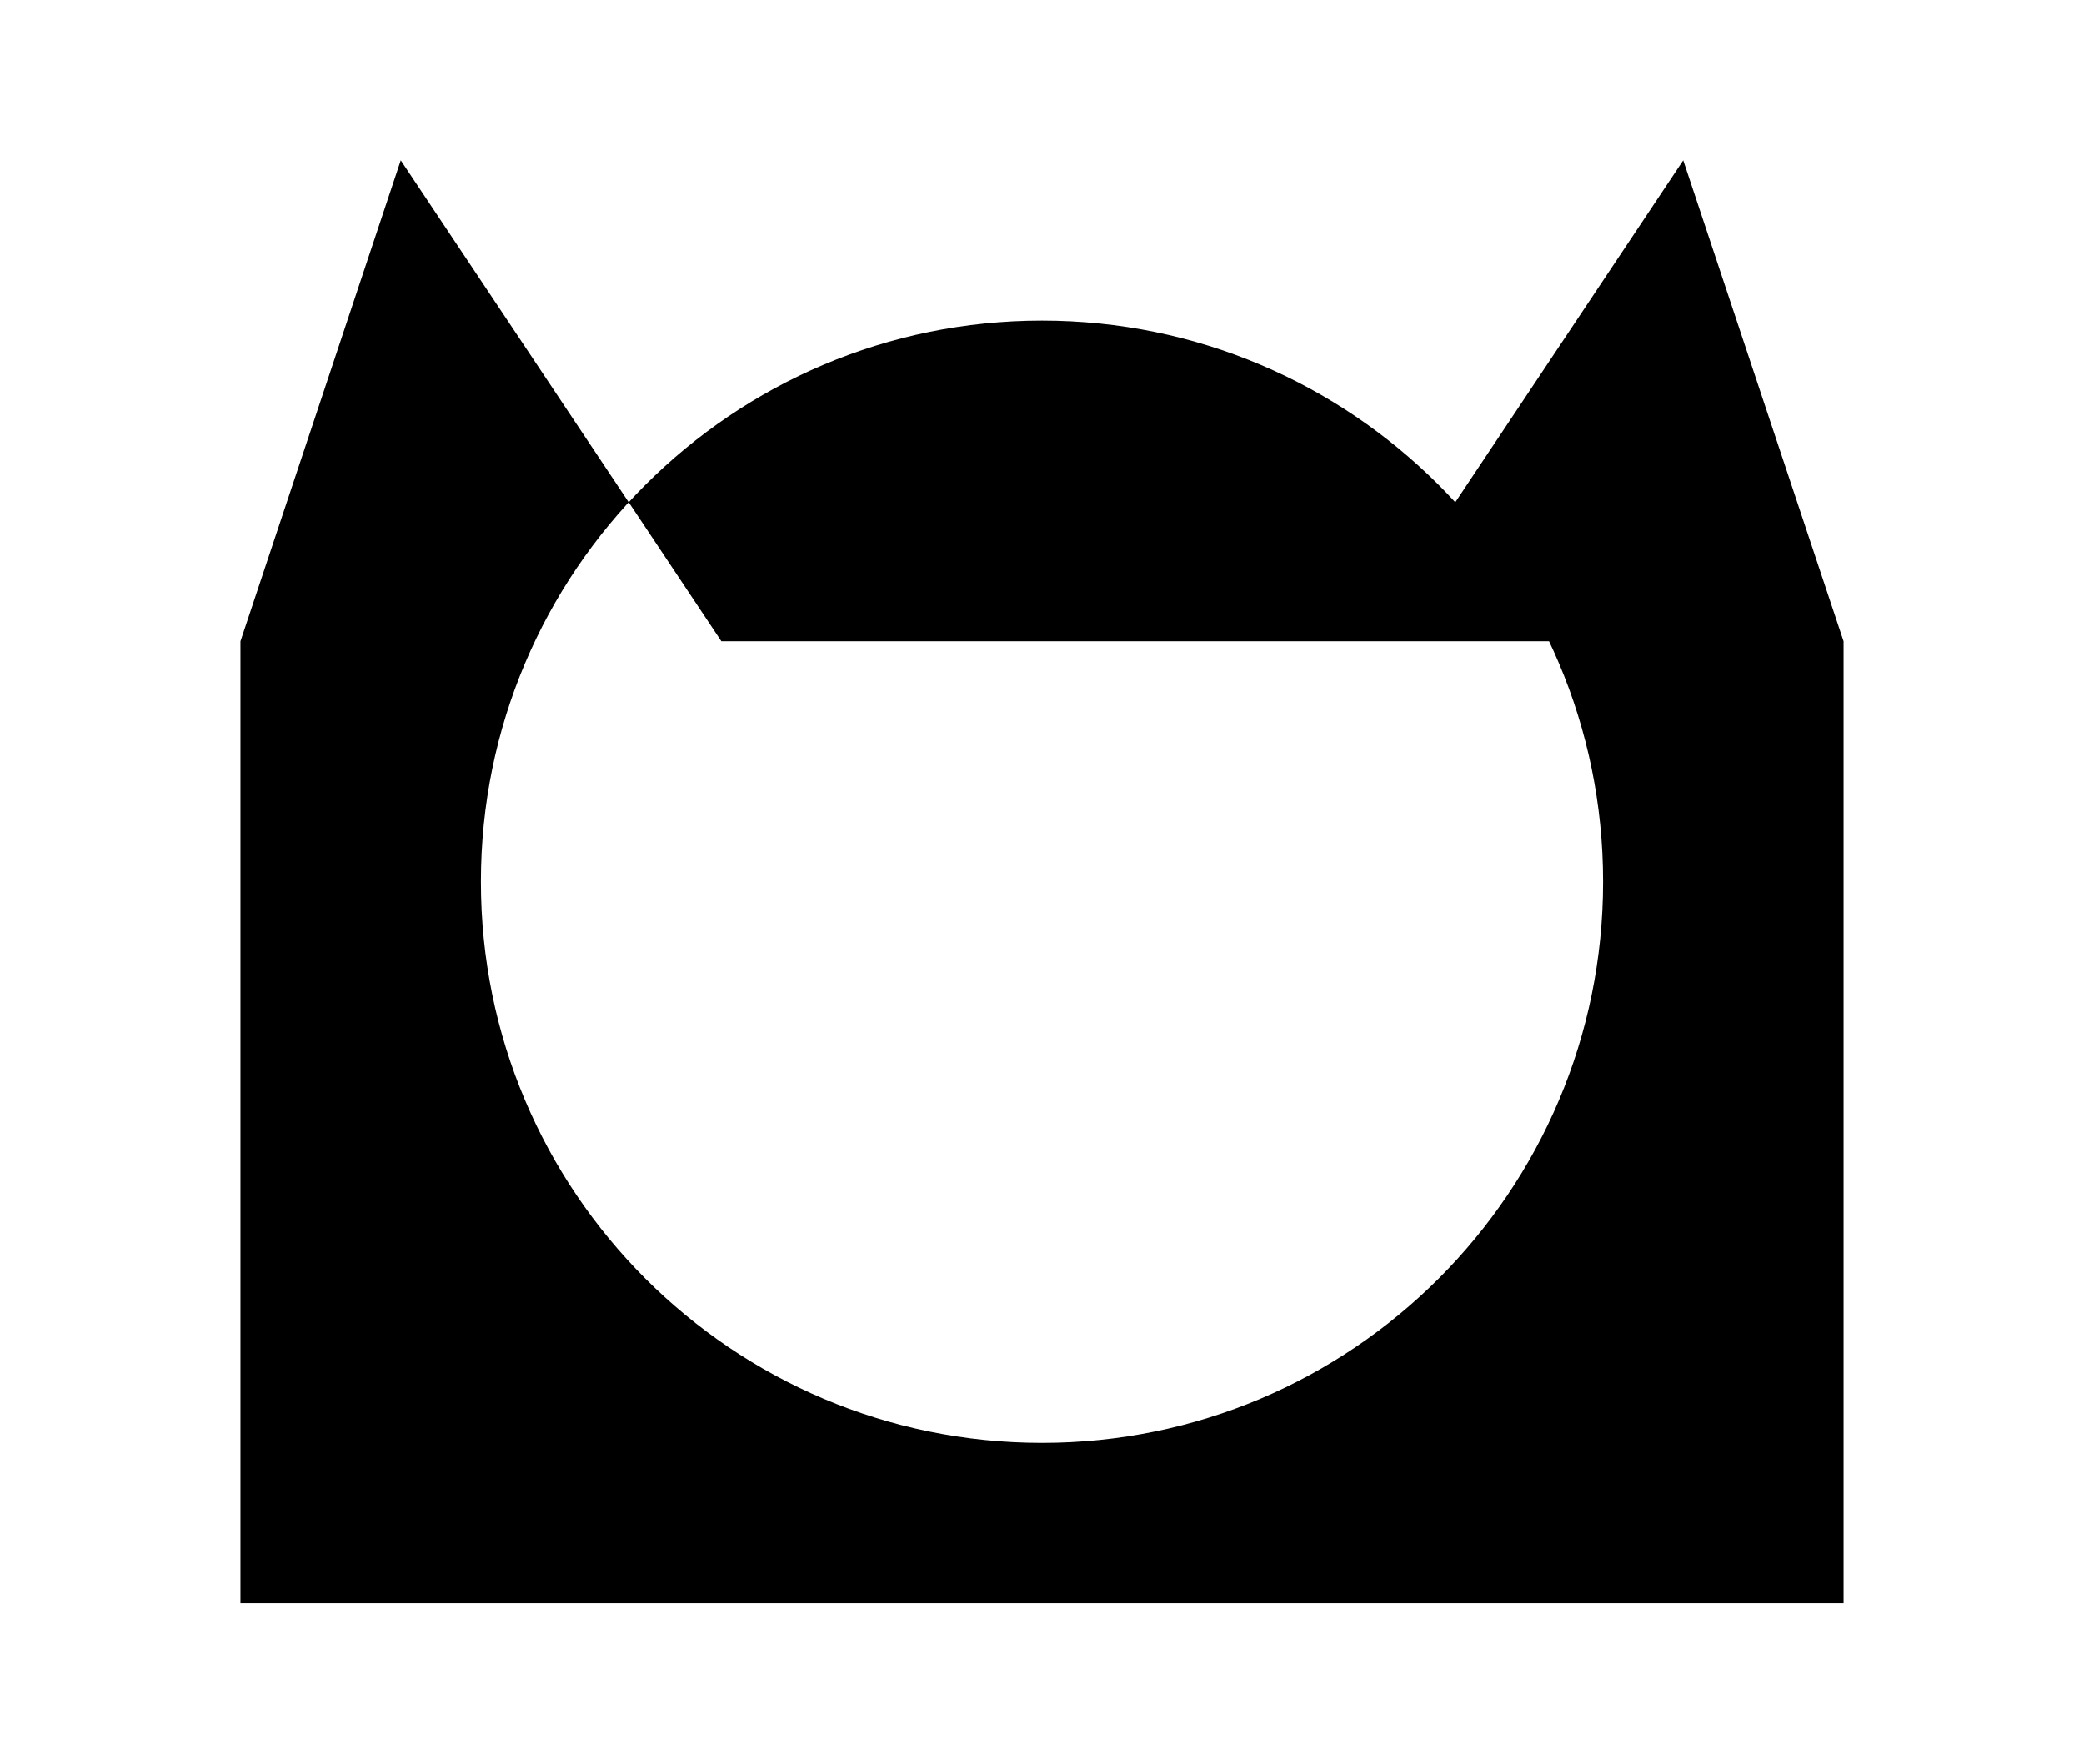
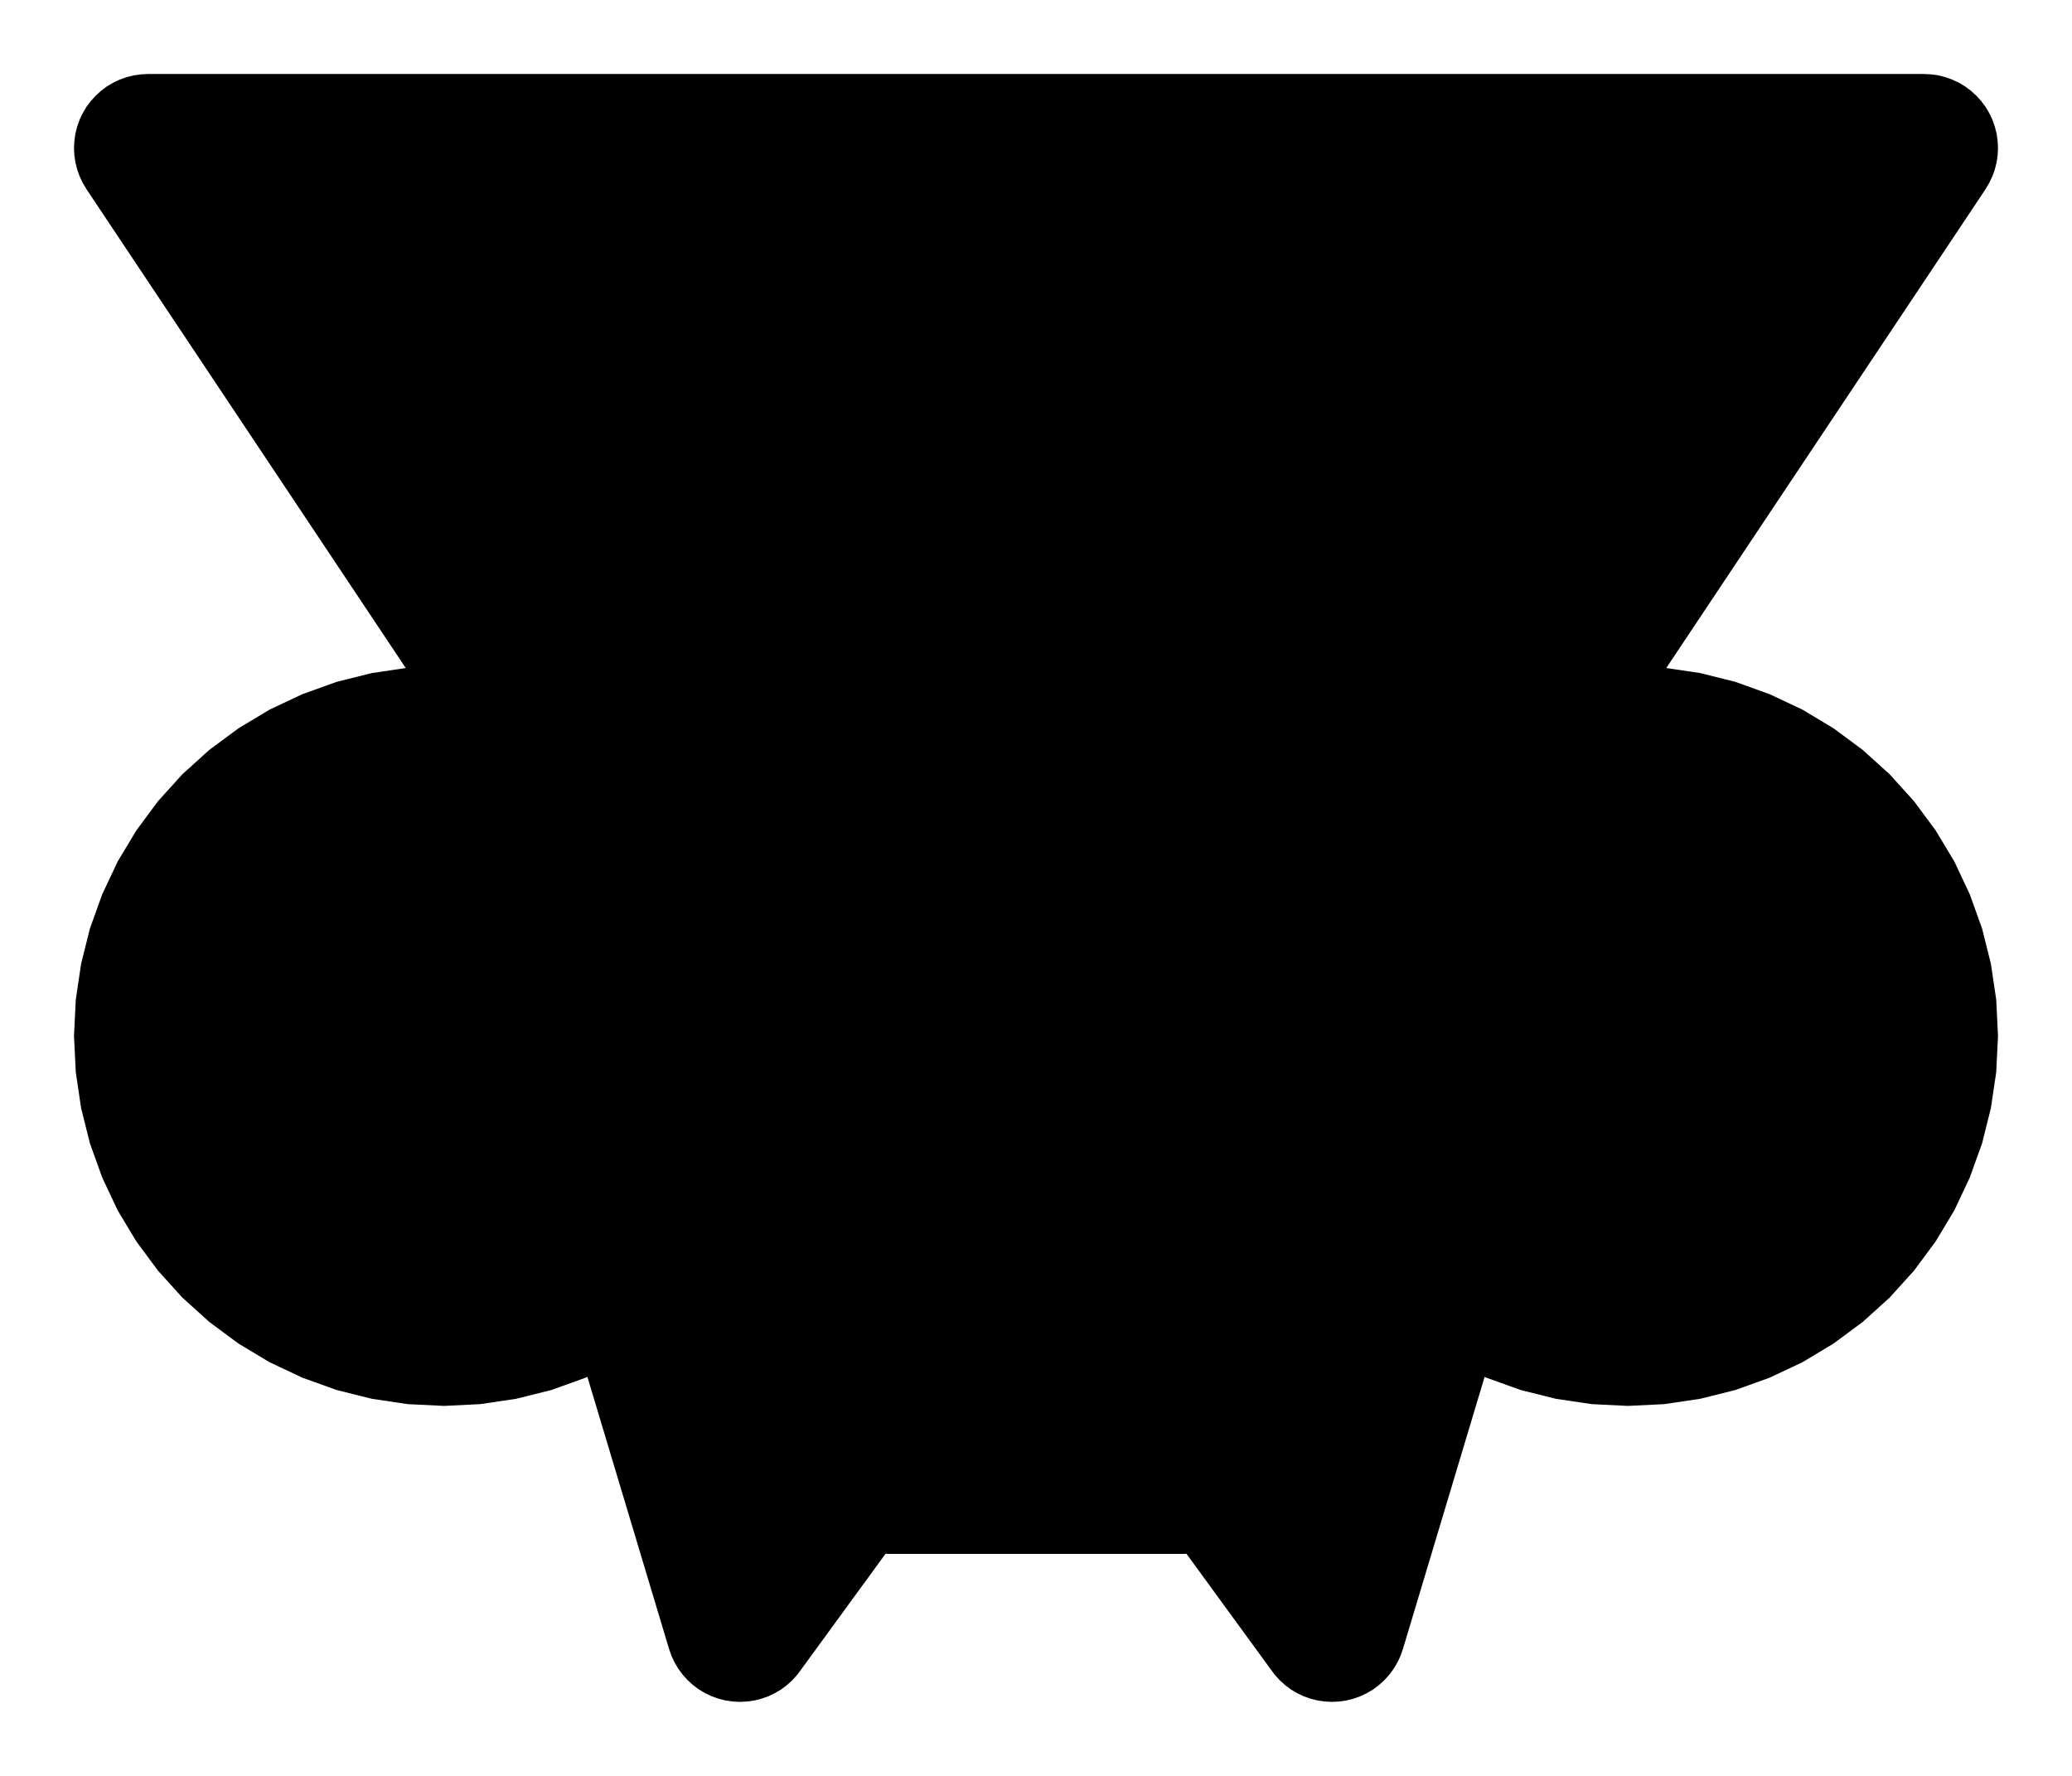
- <svg xmlns="http://www.w3.org/2000/svg" viewBox="0 0 26 22">
-   <path d="M 3,8 L 23,8 L 23,20 L 3,20 Z M 6,11 A 7,7 0 1,0 20,11 A 7,7 0 1,0 6,11 Z M 5,2 L 9,8 L 3,8 Z M 21,2 L 17,8 L 23,8 Z" fill="black" />
+ <svg xmlns="http://www.w3.org/2000/svg" width="28mm" height="24mm" viewBox="-14 -12 28 24" version="1.1">
+   <path d=" M 4.098,10.995 L 4.195,10.981 L 4.29,10.957 L 4.383,10.924 L 4.471,10.882 L 4.556,10.832  L 4.634,10.773 L 4.707,10.707 L 4.773,10.634 L 4.831,10.556 L 4.882,10.471 L 4.924,10.383  L 4.957,10.29 L 6.062,6.608 L 6.087,6.619 L 6.549,6.785 L 7.025,6.904 L 7.51,6.976  L 8,7 L 8.49,6.976 L 8.975,6.904 L 9.451,6.785 L 9.913,6.619 L 10.357,6.41  L 10.778,6.157 L 11.172,5.865 L 11.536,5.536 L 11.865,5.172 L 12.157,4.778 L 12.41,4.357  L 12.619,3.913 L 12.785,3.451 L 12.904,2.975 L 12.976,2.49 L 13,2 L 12.976,1.51  L 12.904,1.025 L 12.785,0.549 L 12.619,0.087 L 12.41,-0.357 L 12.157,-0.778 L 11.865,-1.172  L 11.536,-1.536 L 11.172,-1.865 L 10.778,-2.157 L 10.357,-2.41 L 9.913,-2.619 L 9.451,-2.785  L 8.975,-2.904 L 8.517,-2.972 L 12.832,-9.444 L 12.882,-9.529 L 12.924,-9.617 L 12.957,-9.71  L 12.981,-9.805 L 12.995,-9.902 L 13,-10 L 12.995,-10.098 L 12.981,-10.195 L 12.957,-10.29  L 12.924,-10.383 L 12.882,-10.471 L 12.832,-10.556 L 12.773,-10.634 L 12.707,-10.707 L 12.634,-10.773  L 12.556,-10.832 L 12.471,-10.882 L 12.383,-10.924 L 12.29,-10.957 L 12.195,-10.981 L 12.098,-10.995  L 12,-11 L -12,-11 L -12.098,-10.995 L -12.195,-10.981 L -12.29,-10.957 L -12.383,-10.924  L -12.471,-10.882 L -12.556,-10.832 L -12.634,-10.773 L -12.707,-10.707 L -12.773,-10.634 L -12.832,-10.556  L -12.882,-10.471 L -12.924,-10.383 L -12.957,-10.29 L -12.981,-10.195 L -12.995,-10.098 L -13,-10  L -12.995,-9.902 L -12.981,-9.805 L -12.957,-9.71 L -12.924,-9.617 L -12.882,-9.529 L -12.832,-9.444  L -8.517,-2.972 L -8.975,-2.904 L -9.451,-2.785 L -9.913,-2.619 L -10.357,-2.41 L -10.778,-2.157  L -11.172,-1.865 L -11.536,-1.536 L -11.865,-1.172 L -12.157,-0.778 L -12.41,-0.357 L -12.619,0.087  L -12.785,0.549 L -12.904,1.025 L -12.976,1.51 L -13,2 L -12.976,2.49 L -12.904,2.975  L -12.785,3.451 L -12.619,3.913 L -12.41,4.357 L -12.157,4.778 L -11.865,5.172 L -11.536,5.536  L -11.172,5.865 L -10.778,6.157 L -10.357,6.41 L -9.913,6.619 L -9.451,6.785 L -8.975,6.904  L -8.49,6.976 L -8,7 L -7.51,6.976 L -7.025,6.904 L -6.549,6.785 L -6.087,6.619  L -6.062,6.608 L -4.957,10.29 L -4.924,10.383 L -4.882,10.471 L -4.831,10.556 L -4.773,10.634  L -4.707,10.707 L -4.634,10.773 L -4.556,10.832 L -4.471,10.882 L -4.383,10.924 L -4.29,10.957  L -4.195,10.981 L -4.098,10.995 L -4,11 L -3.902,10.995 L -3.805,10.981 L -3.71,10.957  L -3.617,10.924 L -3.529,10.882 L -3.444,10.832 L -3.366,10.773 L -3.293,10.707 L -3.227,10.634  L -3.169,10.556 L -2.033,8.998 L -2,9 L 2,9 L 2.033,8.998 L 3.169,10.556  L 3.227,10.634 L 3.293,10.707 L 3.366,10.773 L 3.444,10.832 L 3.529,10.882 L 3.617,10.924  L 3.71,10.957 L 3.805,10.981 L 3.902,10.995 L 4,11 z " stroke="none" fill="black" stroke-width="0.35" />
</svg>
